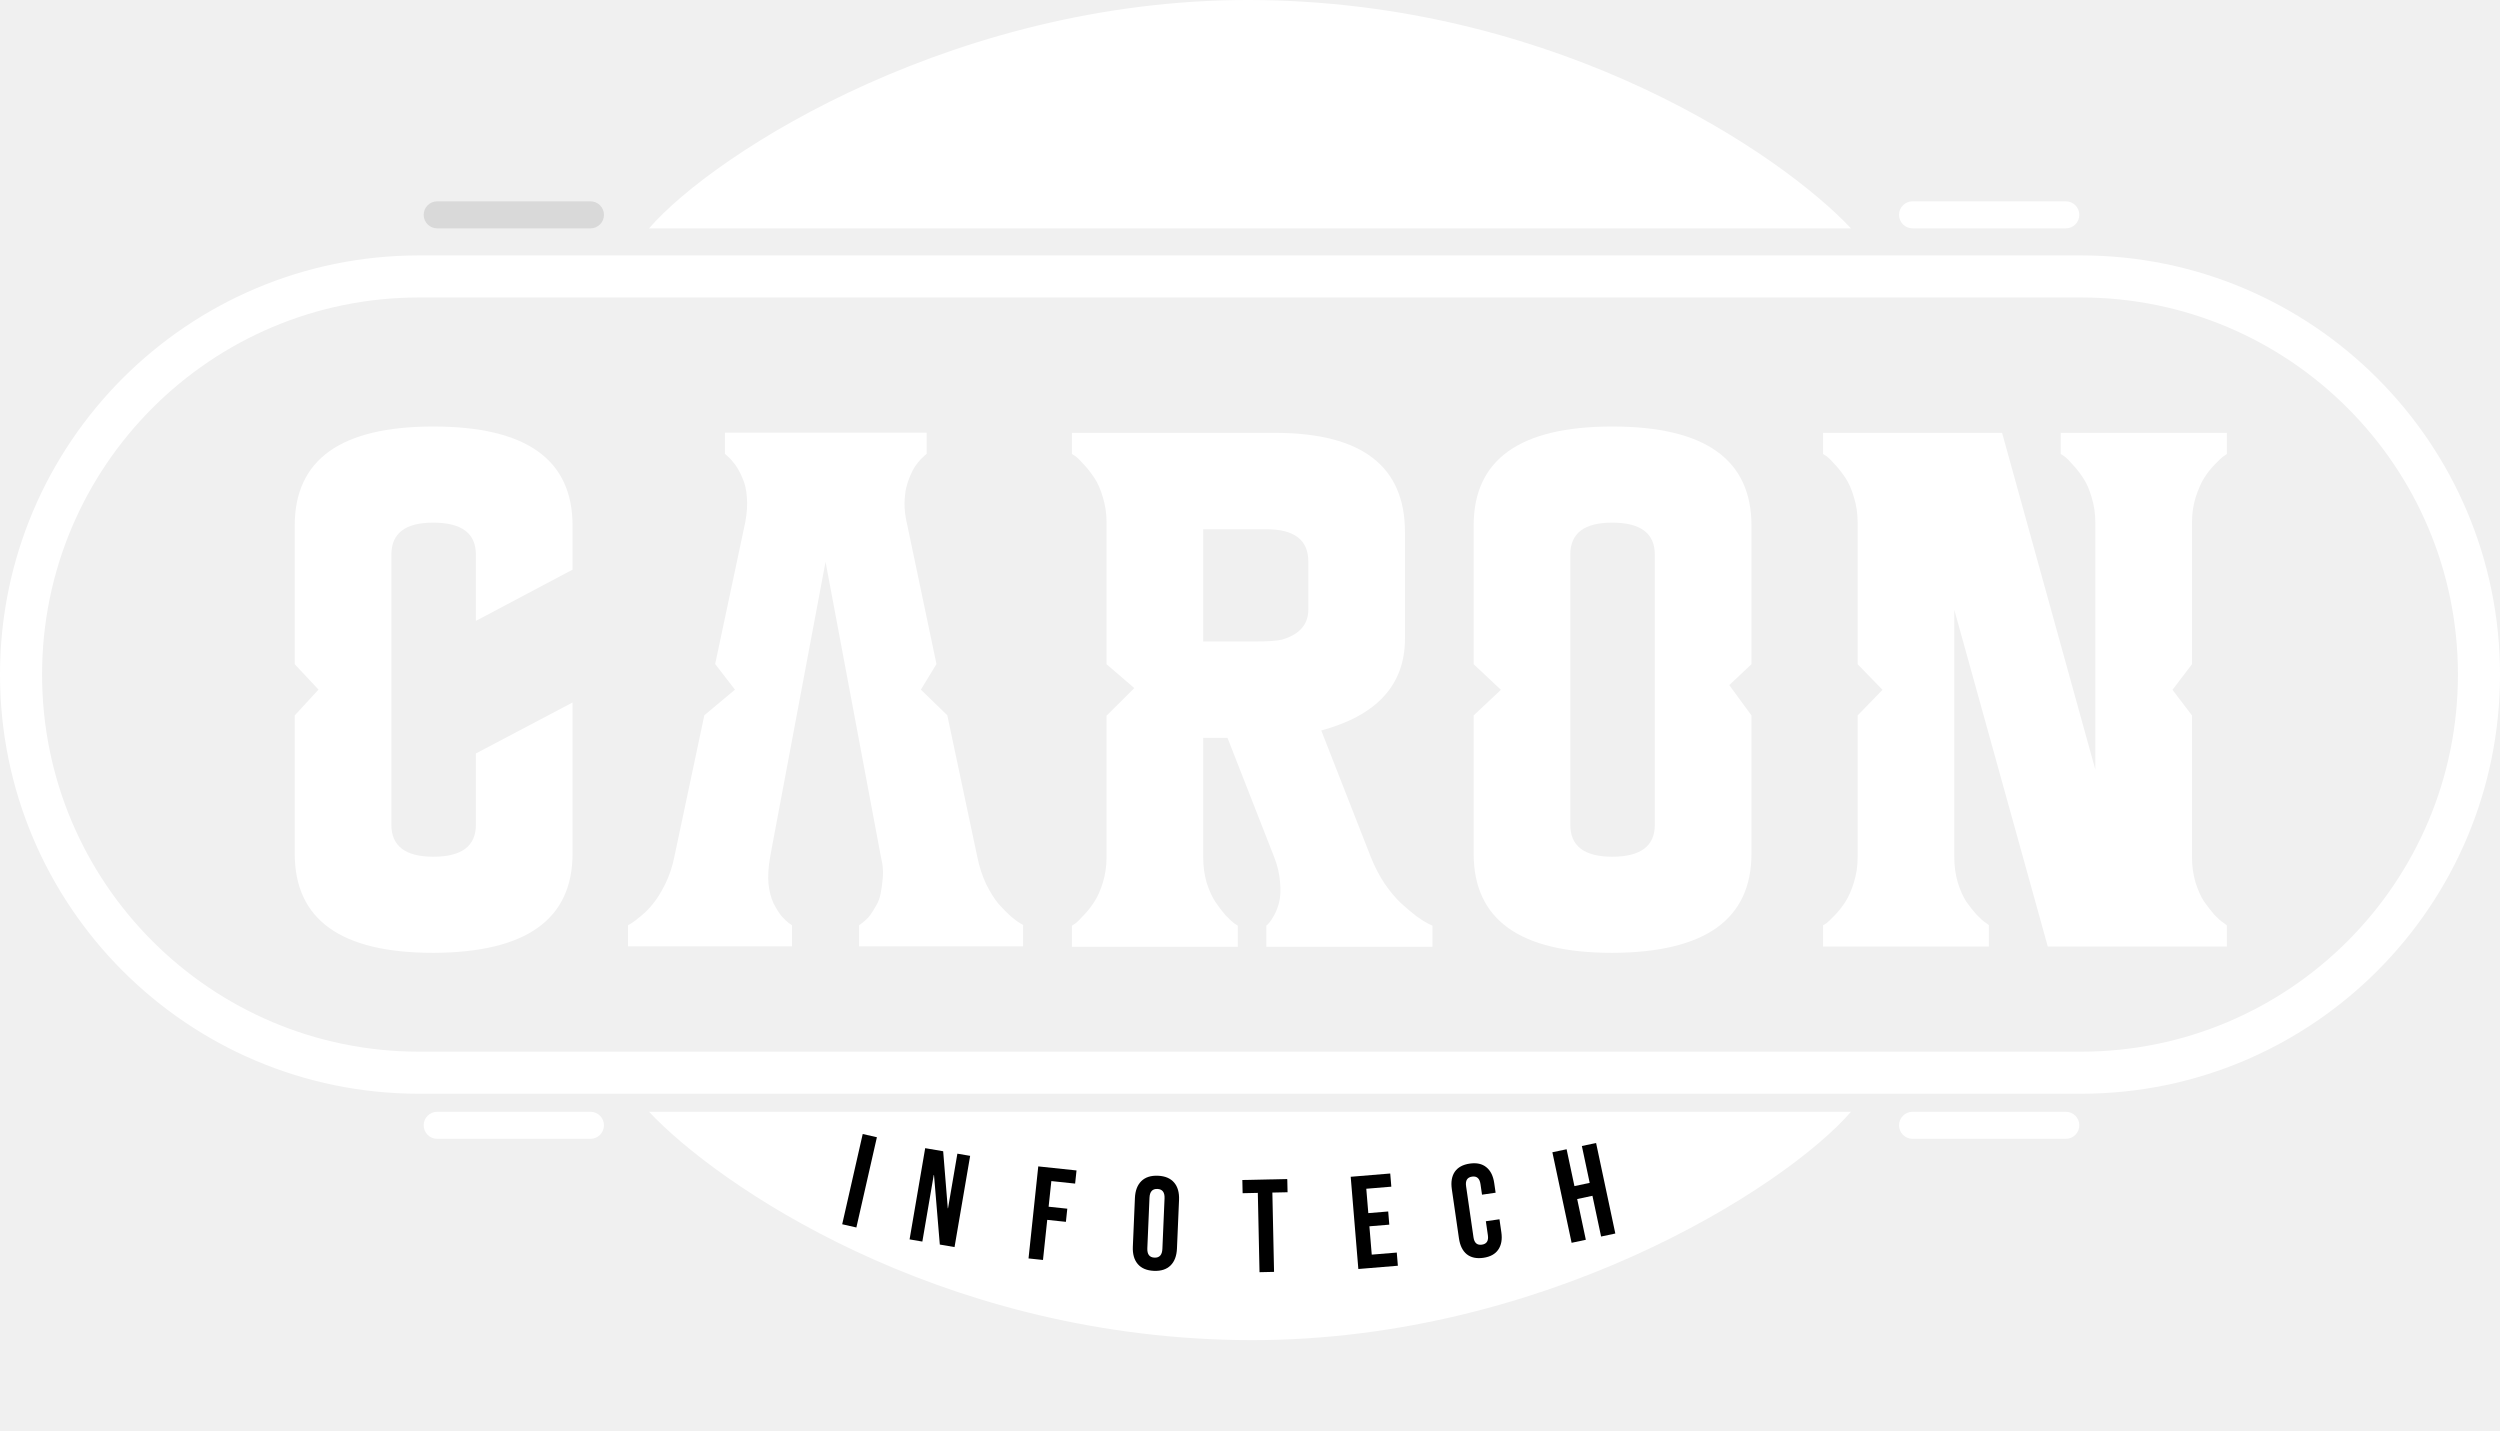
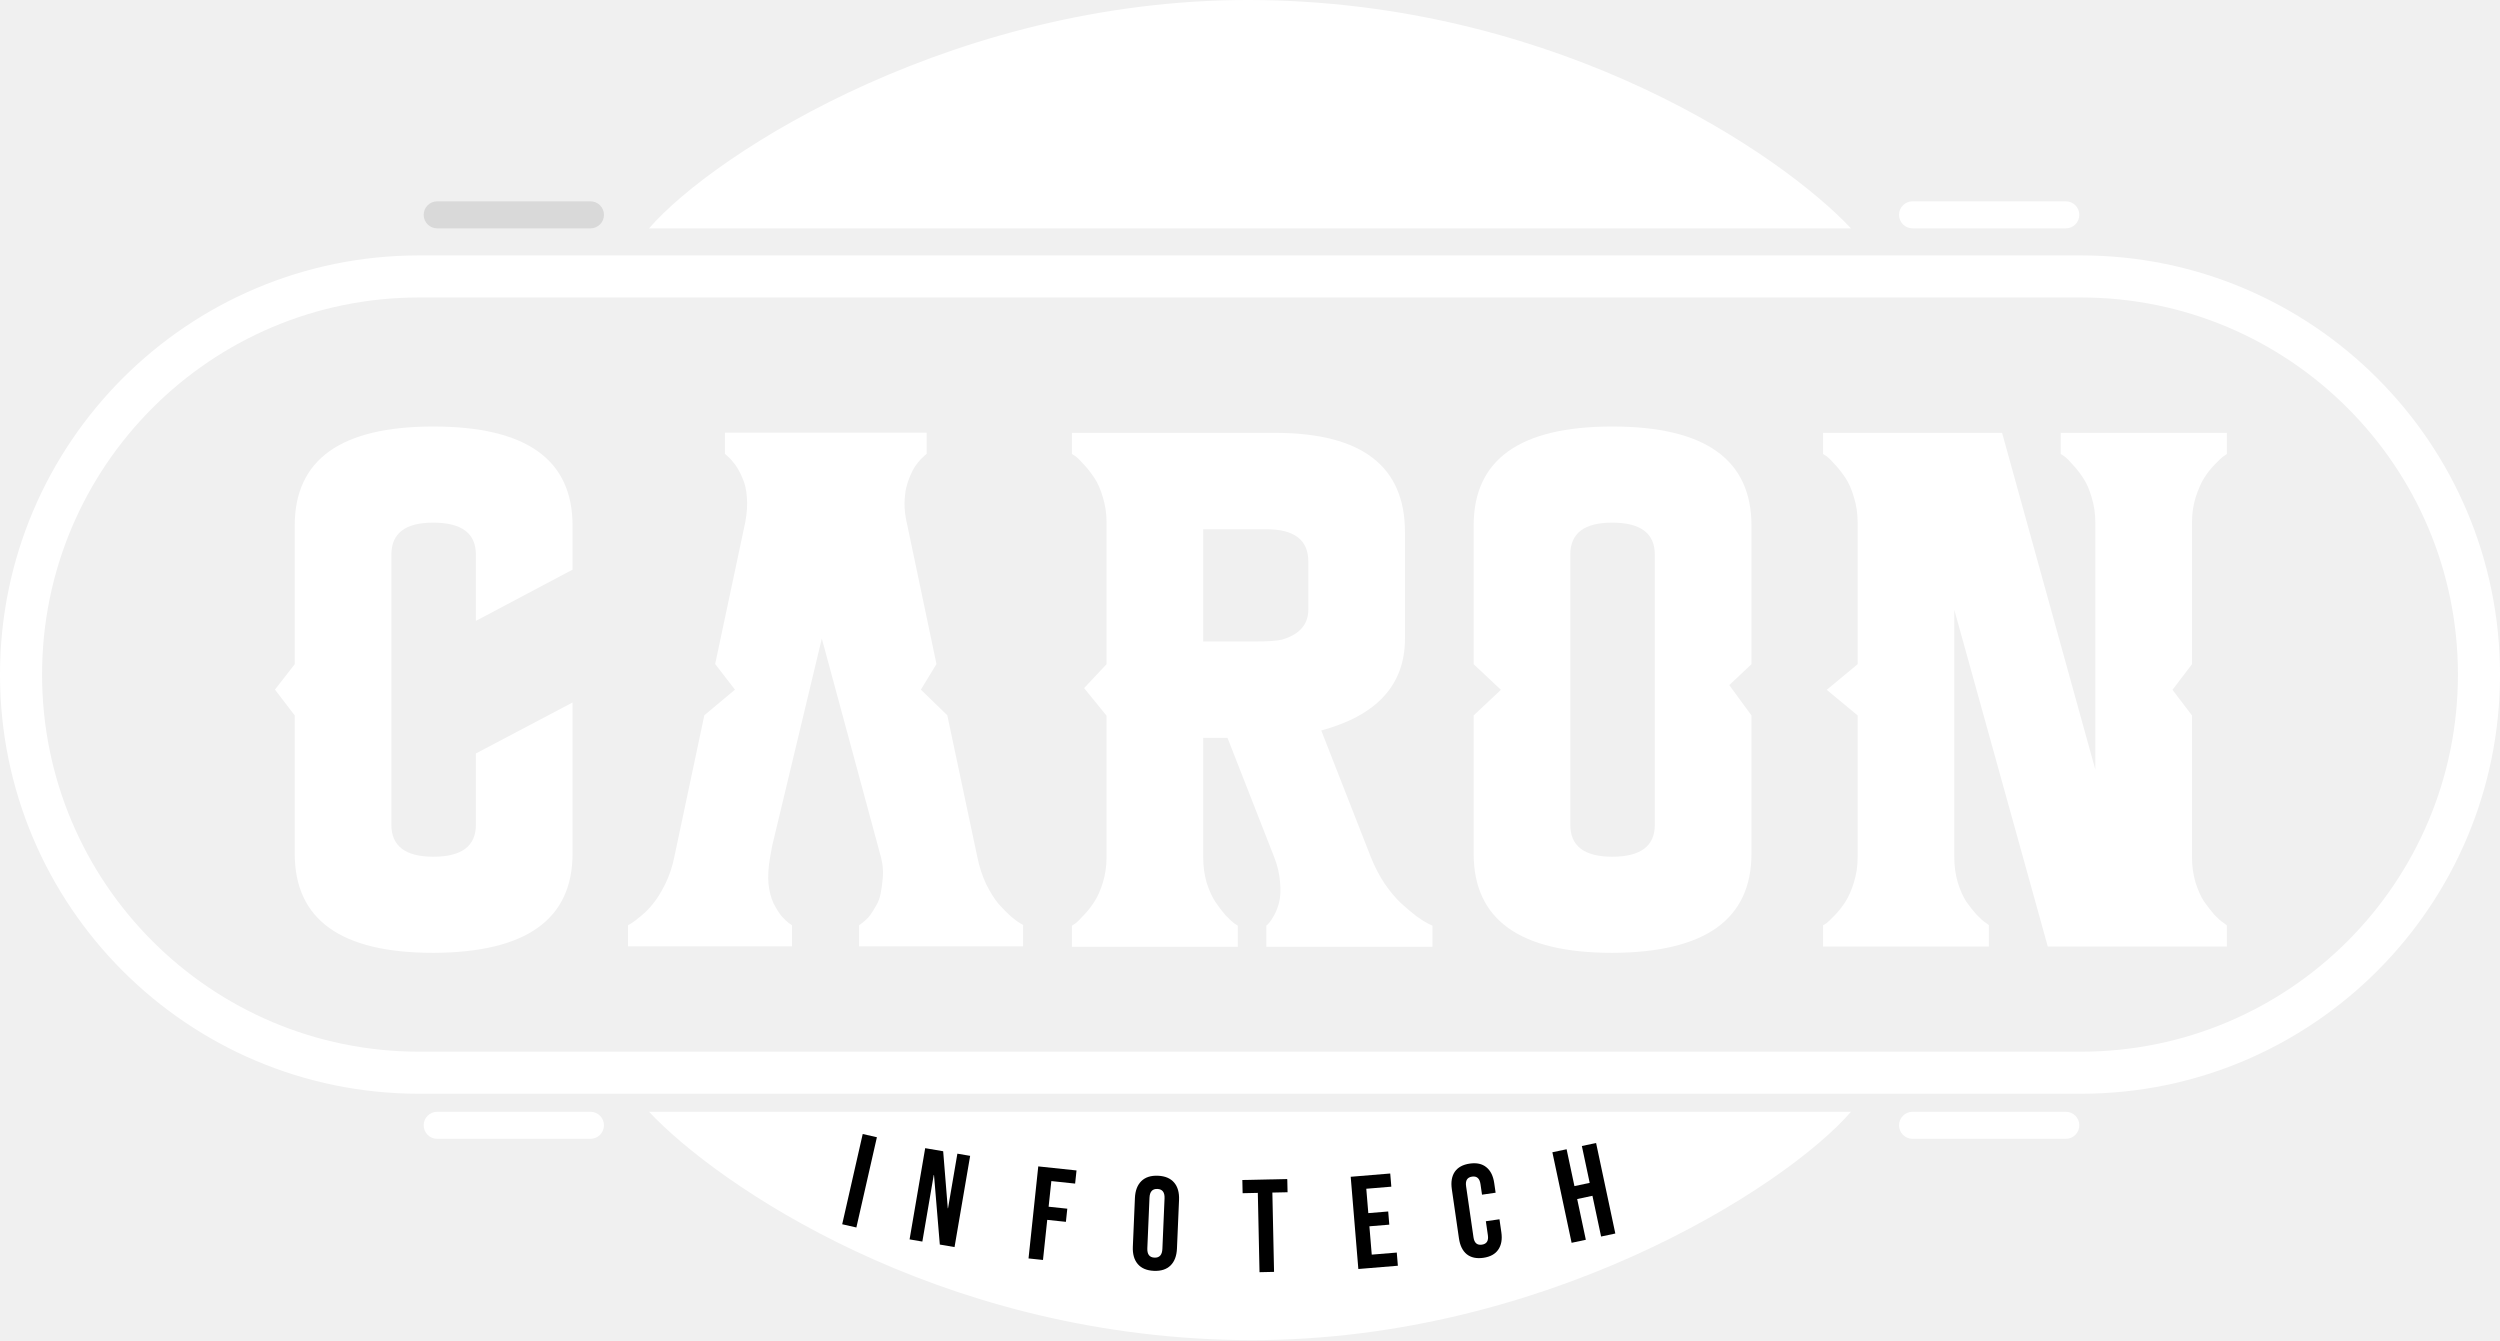
- <svg xmlns="http://www.w3.org/2000/svg" width="832" height="476" viewBox="0 0 832 476" fill="none">
-   <rect x="7" y="92" width="818" height="265" rx="132.5" stroke="white" stroke-width="14" />
-   <path d="M729.49 285.205C729.49 288.135 729.871 290.918 730.633 293.555C731.453 296.191 732.42 298.359 733.533 300.059C734.705 301.699 735.848 303.164 736.961 304.453C738.133 305.684 739.129 306.562 739.949 307.09L741.092 307.969V315H681.502L650.389 202.939V285.293C650.389 288.223 650.77 291.006 651.531 293.643C652.352 296.279 653.318 298.447 654.432 300.146C655.604 301.787 656.746 303.223 657.859 304.453C659.031 305.684 660.027 306.562 660.848 307.09L661.99 307.969H661.902V315H606.707V307.969C607 307.793 607.41 307.529 607.938 307.178C608.465 306.768 609.373 305.889 610.662 304.541C612.01 303.135 613.182 301.641 614.178 300.059C615.232 298.418 616.17 296.279 616.99 293.643C617.811 291.006 618.221 288.223 618.221 285.293V238.096L626.5 229.57L618.221 221.045V173.848C618.221 170.918 617.811 168.135 616.99 165.498C616.229 162.861 615.291 160.723 614.178 159.082C613.064 157.383 611.922 155.918 610.75 154.688C609.637 153.398 608.699 152.461 607.938 151.875L606.707 151.084V144.053H666.297L697.322 256.113V173.848C697.322 170.918 696.912 168.135 696.092 165.498C695.33 162.861 694.393 160.723 693.279 159.082C692.166 157.383 691.023 155.918 689.852 154.688C688.738 153.398 687.801 152.461 687.039 151.875L685.809 151.084V144.053H741.092V151.084C740.799 151.26 740.389 151.553 739.861 151.963C739.334 152.314 738.396 153.193 737.049 154.6C735.701 156.006 734.529 157.5 733.533 159.082C732.537 160.664 731.6 162.803 730.721 165.498C729.9 168.135 729.49 170.918 729.49 173.848V221.045L723 229.57L729.49 238.096V285.205Z" fill="white" />
+ <svg xmlns="http://www.w3.org/2000/svg" width="832" height="446" viewBox="0 0 832 446" fill="none">
+   <path fill-rule="evenodd" clip-rule="evenodd" d="M692.5 99H139.5C70.188 99 14 155.188 14 224.5C14 293.812 70.188 350 139.5 350H692.5C761.812 350 818 293.812 818 224.5C818 155.188 761.812 99 692.5 99ZM139.5 85C62.456 85 0 147.456 0 224.5C0 301.544 62.456 364 139.5 364H692.5C769.544 364 832 301.544 832 224.5C832 147.456 769.544 85 692.5 85H139.5Z" fill="white" />
+   <path d="M729.49 285.205C729.49 288.135 729.871 290.918 730.633 293.555C731.453 296.191 732.42 298.359 733.533 300.059C734.705 301.699 735.848 303.164 736.961 304.453C738.133 305.684 739.129 306.562 739.949 307.09L741.092 307.969V315H681.502L650.389 202.939V285.293C650.389 288.223 650.77 291.006 651.531 293.643C652.352 296.279 653.318 298.447 654.432 300.146C655.604 301.787 656.746 303.223 657.859 304.453C659.031 305.684 660.027 306.562 660.848 307.09L661.99 307.969H661.902V315H606.707V307.969C607 307.793 607.41 307.529 607.938 307.178C608.465 306.768 609.373 305.889 610.662 304.541C612.01 303.135 613.182 301.641 614.178 300.059C615.232 298.418 616.17 296.279 616.99 293.643C617.811 291.006 618.221 288.223 618.221 285.293V238.096L607.938 229.57L618.221 221.045V173.848C618.221 170.918 617.811 168.135 616.99 165.498C616.229 162.861 615.291 160.723 614.178 159.082C613.064 157.383 611.922 155.918 610.75 154.688C609.637 153.398 608.699 152.461 607.938 151.875L606.707 151.084V144.053H666.297L697.322 256.113V173.848C697.322 170.918 696.912 168.135 696.092 165.498C695.33 162.861 694.393 160.723 693.279 159.082C692.166 157.383 691.023 155.918 689.852 154.688C688.738 153.398 687.801 152.461 687.039 151.875L685.809 151.084V144.053H741.092V151.084C740.799 151.26 740.389 151.553 739.861 151.963C739.334 152.314 738.396 153.193 737.049 154.6C735.701 156.006 734.529 157.5 733.533 159.082C732.537 160.664 731.6 162.803 730.721 165.498C729.9 168.135 729.49 170.918 729.49 173.848V221.045L723 229.57L729.49 238.096V285.205Z" fill="white" />
  <path d="M582.889 221.045L575.5 228L582.889 238.096V284.062C582.889 305.977 567.449 316.992 536.57 317.109C505.809 317.109 490.428 306.094 490.428 284.062V238.096L499.5 229.57L490.428 221.045V174.902C490.428 152.93 505.809 141.943 536.57 141.943C567.449 141.943 582.889 152.93 582.889 174.902V221.045ZM550.721 274.482V184.57C550.721 177.539 546.062 173.994 536.746 173.936H536.482C527.225 173.936 522.596 177.48 522.596 184.57V274.482C522.596 281.572 527.254 285.117 536.57 285.117C546.004 285.117 550.721 281.572 550.721 274.482Z" fill="white" />
-   <path d="M456.238 285.293C457.469 288.398 458.992 291.328 460.809 294.082C462.684 296.777 464.5 298.945 466.258 300.586C468.074 302.227 469.773 303.662 471.355 304.893C472.996 306.064 474.285 306.885 475.223 307.354L476.717 308.057V315.088H421.434V308.057C421.668 307.881 421.961 307.588 422.312 307.178C422.723 306.768 423.309 305.889 424.07 304.541C424.832 303.135 425.389 301.641 425.74 300.059C426.15 298.418 426.238 296.279 426.004 293.643C425.828 290.947 425.184 288.164 424.07 285.293L408.514 245.566H400.428V285.381C400.428 288.311 400.809 291.094 401.57 293.73C402.391 296.309 403.357 298.447 404.471 300.146C405.584 301.787 406.697 303.252 407.811 304.541C408.982 305.771 409.949 306.68 410.711 307.266L411.941 308.057V315.088H356.746V308.057C357.039 307.881 357.449 307.617 357.977 307.266C358.504 306.855 359.412 305.947 360.701 304.541C362.049 303.135 363.221 301.641 364.217 300.059C365.271 298.477 366.209 296.367 367.029 293.73C367.85 291.035 368.26 288.223 368.26 285.293V238.184L377.5 229L368.26 221.045V173.848C368.26 170.918 367.85 168.135 367.029 165.498C366.268 162.861 365.33 160.723 364.217 159.082C363.104 157.383 361.961 155.918 360.789 154.688C359.676 153.398 358.738 152.461 357.977 151.875L356.746 151.084V144.053H424.686C453.279 144.17 467.576 155.186 467.576 177.1V212.52C467.576 227.871 458.289 238.066 439.715 243.105L456.238 285.293ZM435.408 202.852V186.855C435.408 179.707 430.75 176.133 421.434 176.133H400.428V213.486H417.391C421.961 213.486 425.037 213.281 426.619 212.871C432.479 211.172 435.408 207.832 435.408 202.852Z" fill="white" />
-   <path d="M325.279 285.328C325.924 288.492 326.891 291.451 328.18 294.205C329.527 296.9 330.875 299.068 332.223 300.709C333.629 302.291 334.977 303.668 336.266 304.84C337.555 305.953 338.609 306.744 339.43 307.213L340.66 307.916H340.484V314.947H285.904V307.916C286.021 307.857 286.197 307.74 286.432 307.564C286.666 307.389 287.135 307.008 287.838 306.422C288.6 305.777 289.244 305.074 289.771 304.312C290.299 303.551 290.914 302.555 291.617 301.324C292.379 300.035 292.877 298.658 293.111 297.193C293.404 295.729 293.639 293.971 293.814 291.92C293.99 289.869 293.785 287.672 293.199 285.328L274.742 186.979L256.988 281.461L256.285 285.328C255.699 288.668 255.523 291.627 255.758 294.205C256.051 296.725 256.607 298.863 257.428 300.621C258.307 302.32 259.186 303.727 260.064 304.84C261.002 305.895 261.822 306.686 262.525 307.213L263.58 307.916V314.947H209V307.916C209.293 307.74 209.703 307.506 210.23 307.213C210.816 306.861 211.842 306.07 213.307 304.84C214.83 303.609 216.207 302.203 217.438 300.621C218.727 299.039 220.045 296.9 221.393 294.205C222.74 291.451 223.736 288.492 224.381 285.328L234.4 238.043L244.596 229.518L238.004 220.992L248.023 173.795C248.609 170.631 248.785 167.818 248.551 165.357C248.375 162.896 247.877 160.787 247.057 159.029C246.295 157.213 245.475 155.719 244.596 154.547C243.717 153.375 242.926 152.496 242.223 151.91L241.256 151.031V144H308.404V151.031C308.287 151.148 308.111 151.295 307.877 151.471C307.643 151.646 307.174 152.086 306.471 152.789C305.826 153.492 305.211 154.254 304.625 155.074C304.098 155.836 303.541 156.891 302.955 158.238C302.369 159.586 301.9 160.992 301.549 162.457C301.256 163.863 301.08 165.562 301.021 167.555C301.021 169.547 301.256 171.627 301.725 173.795V173.707L311.656 220.992L306.471 229.518L315.26 238.043L325.279 285.328Z" fill="white" />
-   <path d="M190.545 189.58L158.377 206.631V184.57C158.377 177.539 153.719 173.994 144.402 173.936H144.139C134.881 173.936 130.252 177.48 130.252 184.57V274.482C130.252 281.572 134.91 285.117 144.227 285.117C153.66 285.117 158.377 281.572 158.377 274.482V250.752L190.545 233.789V284.062C190.545 305.977 175.105 316.992 144.227 317.109C113.465 317.109 98.084 306.094 98.084 284.062V238.096L106 229.5L98.084 221.045V174.902C98.084 152.93 113.465 141.943 144.227 141.943C175.105 141.943 190.545 152.93 190.545 174.902V189.58Z" fill="white" />
+   <path d="M456.238 285.293C457.469 288.398 458.992 291.328 460.809 294.082C462.684 296.777 464.5 298.945 466.258 300.586C468.074 302.227 469.773 303.662 471.355 304.893C472.996 306.064 474.285 306.885 475.223 307.354L476.717 308.057V315.088H421.434V308.057C421.668 307.881 421.961 307.588 422.312 307.178C422.723 306.768 423.309 305.889 424.07 304.541C424.832 303.135 425.389 301.641 425.74 300.059C426.15 298.418 426.238 296.279 426.004 293.643C425.828 290.947 425.184 288.164 424.07 285.293L408.514 245.566H400.428V285.381C400.428 288.311 400.809 291.094 401.57 293.73C402.391 296.309 403.357 298.447 404.471 300.146C405.584 301.787 406.697 303.252 407.811 304.541C408.982 305.771 409.949 306.68 410.711 307.266L411.941 308.057V315.088H356.746V308.057C357.039 307.881 357.449 307.617 357.977 307.266C358.504 306.855 359.412 305.947 360.701 304.541C362.049 303.135 363.221 301.641 364.217 300.059C365.271 298.477 366.209 296.367 367.029 293.73C367.85 291.035 368.26 288.223 368.26 285.293V238.184L360.789 229L368.26 221.045V173.848C368.26 170.918 367.85 168.135 367.029 165.498C366.268 162.861 365.33 160.723 364.217 159.082C363.104 157.383 361.961 155.918 360.789 154.688C359.676 153.398 358.738 152.461 357.977 151.875L356.746 151.084V144.053H424.686C453.279 144.17 467.576 155.186 467.576 177.1V212.52C467.576 227.871 458.289 238.066 439.715 243.105L456.238 285.293ZM435.408 202.852V186.855C435.408 179.707 430.75 176.133 421.434 176.133H400.428V213.486H417.391C421.961 213.486 425.037 213.281 426.619 212.871C432.479 211.172 435.408 207.832 435.408 202.852Z" fill="white" />
+   <path d="M325.279 285.328C325.924 288.492 326.891 291.451 328.18 294.205C329.527 296.9 330.875 299.068 332.223 300.709C333.629 302.291 334.977 303.668 336.266 304.84C337.555 305.953 338.609 306.744 339.43 307.213L340.66 307.916H340.484V314.947H285.904V307.916C286.021 307.857 286.197 307.74 286.432 307.564C286.666 307.389 287.135 307.008 287.838 306.422C288.6 305.777 289.244 305.074 289.771 304.312C290.299 303.551 290.914 302.555 291.617 301.324C292.379 300.035 292.877 298.658 293.111 297.193C293.404 295.729 293.639 293.971 293.814 291.92C293.99 289.869 293.785 287.672 293.199 285.328L273.5 212.5L256.988 281.461L256.285 285.328C255.699 288.668 255.523 291.627 255.758 294.205C256.051 296.725 256.607 298.863 257.428 300.621C258.307 302.32 259.186 303.727 260.064 304.84C261.002 305.895 261.822 306.686 262.525 307.213L263.58 307.916V314.947H209V307.916C209.293 307.74 209.703 307.506 210.23 307.213C210.816 306.861 211.842 306.07 213.307 304.84C214.83 303.609 216.207 302.203 217.438 300.621C218.727 299.039 220.045 296.9 221.393 294.205C222.74 291.451 223.736 288.492 224.381 285.328L234.4 238.043L244.596 229.518L238.004 220.992L248.023 173.795C248.609 170.631 248.785 167.818 248.551 165.357C248.375 162.896 247.877 160.787 247.057 159.029C246.295 157.213 245.475 155.719 244.596 154.547C243.717 153.375 242.926 152.496 242.223 151.91L241.256 151.031V144H308.404V151.031C308.287 151.148 308.111 151.295 307.877 151.471C307.643 151.646 307.174 152.086 306.471 152.789C305.826 153.492 305.211 154.254 304.625 155.074C304.098 155.836 303.541 156.891 302.955 158.238C302.369 159.586 301.9 160.992 301.549 162.457C301.256 163.863 301.08 165.562 301.021 167.555C301.021 169.547 301.256 171.627 301.725 173.795V173.707L311.656 220.992L306.471 229.518L315.26 238.043L325.279 285.328Z" fill="white" />
+   <path d="M190.545 189.58L158.377 206.631V184.57C158.377 177.539 153.719 173.994 144.402 173.936H144.139C134.881 173.936 130.252 177.48 130.252 184.57V274.482C130.252 281.572 134.91 285.117 144.227 285.117C153.66 285.117 158.377 281.572 158.377 274.482V250.752L190.545 233.789V284.062C190.545 305.977 175.105 316.992 144.227 317.109C113.465 317.109 98.084 306.094 98.084 284.062V238.096L91.5 229.5L98.084 221.045V174.902C98.084 152.93 113.465 141.943 144.227 141.943C175.105 141.943 190.545 152.93 190.545 174.902V189.58Z" fill="white" />
  <path d="M216 370L616 370C594.105 395.319 512 447.718 411.676 445.957C311.351 444.195 238.703 394.218 216 370Z" fill="white" />
  <path d="M616 76H216C237.895 50.681 320 -1.718 420.324 0.043C520.649 1.805 593.297 51.782 616 76Z" fill="white" />
  <path d="M287.113 377.399L291.832 378.472L285.003 408.505L280.284 407.432L287.113 377.399Z" fill="black" />
-   <path d="M307.903 382.109L313.888 383.133L315.419 402.099L315.506 402.114L318.615 383.942L322.865 384.669L317.671 415.028L312.77 414.189L310.837 391.048L310.751 391.033L306.959 413.195L302.708 412.467L307.903 382.109Z" fill="black" />
+   <path d="M307.903 382.109L313.888 383.133L315.419 402.099L315.506 402.114L318.615 383.942L322.866 384.669L317.671 415.028L312.77 414.189L310.837 391.048L310.751 391.033L306.959 413.195L302.708 412.467L307.903 382.109Z" fill="black" />
  <path d="M345.533 388.178L358.266 389.525L357.803 393.901L349.884 393.063L348.981 401.595L355.195 402.253L354.732 406.628L348.518 405.971L347.107 419.317L342.294 418.807L345.533 388.178Z" fill="black" />
-   <path d="M384.02 422.938C381.646 422.836 379.858 422.084 378.656 420.682C377.453 419.28 376.904 417.348 377.01 414.887L377.701 398.71C377.806 396.248 378.518 394.37 379.836 393.076C381.154 391.781 382.999 391.185 385.373 391.286C387.747 391.388 389.535 392.14 390.738 393.542C391.94 394.944 392.489 396.875 392.384 399.337L391.692 415.514C391.587 417.976 390.876 419.854 389.558 421.148C388.24 422.443 386.394 423.039 384.02 422.938ZM384.208 418.542C385.879 418.613 386.757 417.638 386.844 415.615L387.561 398.823C387.648 396.801 386.856 395.754 385.185 395.682C383.515 395.611 382.636 396.586 382.55 398.609L381.832 415.401C381.746 417.423 382.538 418.47 384.208 418.542Z" fill="black" />
+   <path d="M384.02 422.937C381.646 422.836 379.858 422.084 378.656 420.682C377.453 419.28 376.904 417.348 377.01 414.887L377.701 398.71C377.806 396.248 378.518 394.37 379.836 393.076C381.154 391.781 382.999 391.185 385.373 391.286C387.747 391.388 389.535 392.14 390.738 393.542C391.94 394.944 392.489 396.875 392.384 399.337L391.692 415.514C391.587 417.976 390.876 419.854 389.558 421.148C388.24 422.443 386.394 423.039 384.02 422.937ZM384.208 418.542C385.879 418.613 386.757 417.638 386.844 415.615L387.561 398.823C387.648 396.801 386.856 395.754 385.185 395.682C383.515 395.611 382.636 396.586 382.55 398.609L381.832 415.401C381.746 417.423 382.538 418.47 384.208 418.542Z" fill="black" />
  <path d="M418.603 396.991L413.545 397.099L413.451 392.7L428.407 392.381L428.501 396.78L423.442 396.888L424.006 423.282L419.167 423.385L418.603 396.991Z" fill="black" />
  <path d="M449.514 391.63L462.669 390.541L463.032 394.926L454.701 395.616L455.372 403.728L461.994 403.18L462.357 407.565L455.735 408.113L456.516 417.541L464.847 416.851L465.21 421.236L452.055 422.325L449.514 391.63Z" fill="black" />
-   <path d="M493.677 418.597C491.383 418.929 489.532 418.53 488.124 417.4C486.745 416.266 485.882 414.509 485.538 412.128L483.166 395.755C482.822 393.375 483.15 391.445 484.151 389.966C485.181 388.483 486.843 387.576 489.136 387.244C491.429 386.912 493.266 387.313 494.645 388.447C496.054 389.576 496.93 391.331 497.275 393.712L497.742 396.934L493.213 397.59L492.702 394.063C492.429 392.176 491.494 391.348 489.897 391.579C488.301 391.811 487.639 392.87 487.912 394.757L490.378 411.783C490.647 413.641 491.58 414.454 493.177 414.223C494.773 413.992 495.437 412.947 495.168 411.089L494.493 406.43L499.022 405.774L499.646 410.085C499.991 412.466 499.649 414.397 498.619 415.88C497.617 417.359 495.97 418.265 493.677 418.597Z" fill="black" />
-   <path d="M516.631 383.477L521.365 382.471L523.971 394.737L529.049 393.658L526.444 381.392L531.178 380.386L537.578 410.514L532.844 411.519L529.964 397.962L524.885 399.041L527.765 412.598L523.031 413.604L516.631 383.477Z" fill="black" />
-   <rect x="141" y="67" width="60" height="9" rx="4.5" fill="#D9D9D9" />
-   <rect x="141" y="370" width="60" height="9" rx="4.5" fill="white" />
-   <rect x="632" y="370" width="60" height="9" rx="4.5" fill="white" />
-   <rect x="632" y="67" width="60" height="9" rx="4.5" fill="white" />
+   <path d="M493.677 418.597C491.383 418.929 489.532 418.53 488.124 417.4C486.744 416.266 485.882 414.509 485.538 412.128L483.166 395.755C482.822 393.375 483.15 391.445 484.151 389.966C485.181 388.483 486.843 387.576 489.136 387.244C491.429 386.912 493.266 387.313 494.645 388.447C496.054 389.576 496.93 391.331 497.275 393.712L497.742 396.934L493.213 397.59L492.702 394.063C492.429 392.176 491.494 391.348 489.897 391.579C488.301 391.811 487.639 392.87 487.912 394.757L490.378 411.783C490.647 413.641 491.58 414.454 493.177 414.223C494.773 413.992 495.437 412.947 495.168 411.089L494.493 406.43L499.022 405.774L499.646 410.085C499.991 412.466 499.649 414.397 498.618 415.88C497.617 417.359 495.97 418.265 493.677 418.597Z" fill="black" />
+   <path d="M516.63 383.477L521.365 382.471L523.971 394.737L529.049 393.658L526.443 381.392L531.178 380.386L537.578 410.514L532.844 411.519L529.964 397.962L524.885 399.041L527.765 412.598L523.031 413.604L516.63 383.477Z" fill="black" />
+   <path d="M141 71.5C141 69.015 143.015 67 145.5 67H196.5C198.985 67 201 69.015 201 71.5V71.5C201 73.985 198.985 76 196.5 76H145.5C143.015 76 141 73.985 141 71.5V71.5Z" fill="#D9D9D9" />
+   <path d="M141 374.5C141 372.015 143.015 370 145.5 370H196.5C198.985 370 201 372.015 201 374.5V374.5C201 376.985 198.985 379 196.5 379H145.5C143.015 379 141 376.985 141 374.5V374.5Z" fill="white" />
+   <path d="M632 374.5C632 372.015 634.015 370 636.5 370H687.5C689.985 370 692 372.015 692 374.5V374.5C692 376.985 689.985 379 687.5 379H636.5C634.015 379 632 376.985 632 374.5V374.5Z" fill="white" />
+   <path d="M632 71.5C632 69.015 634.015 67 636.5 67H687.5C689.985 67 692 69.015 692 71.5V71.5C692 73.985 689.985 76 687.5 76H636.5C634.015 76 632 73.985 632 71.5V71.5Z" fill="white" />
</svg>
